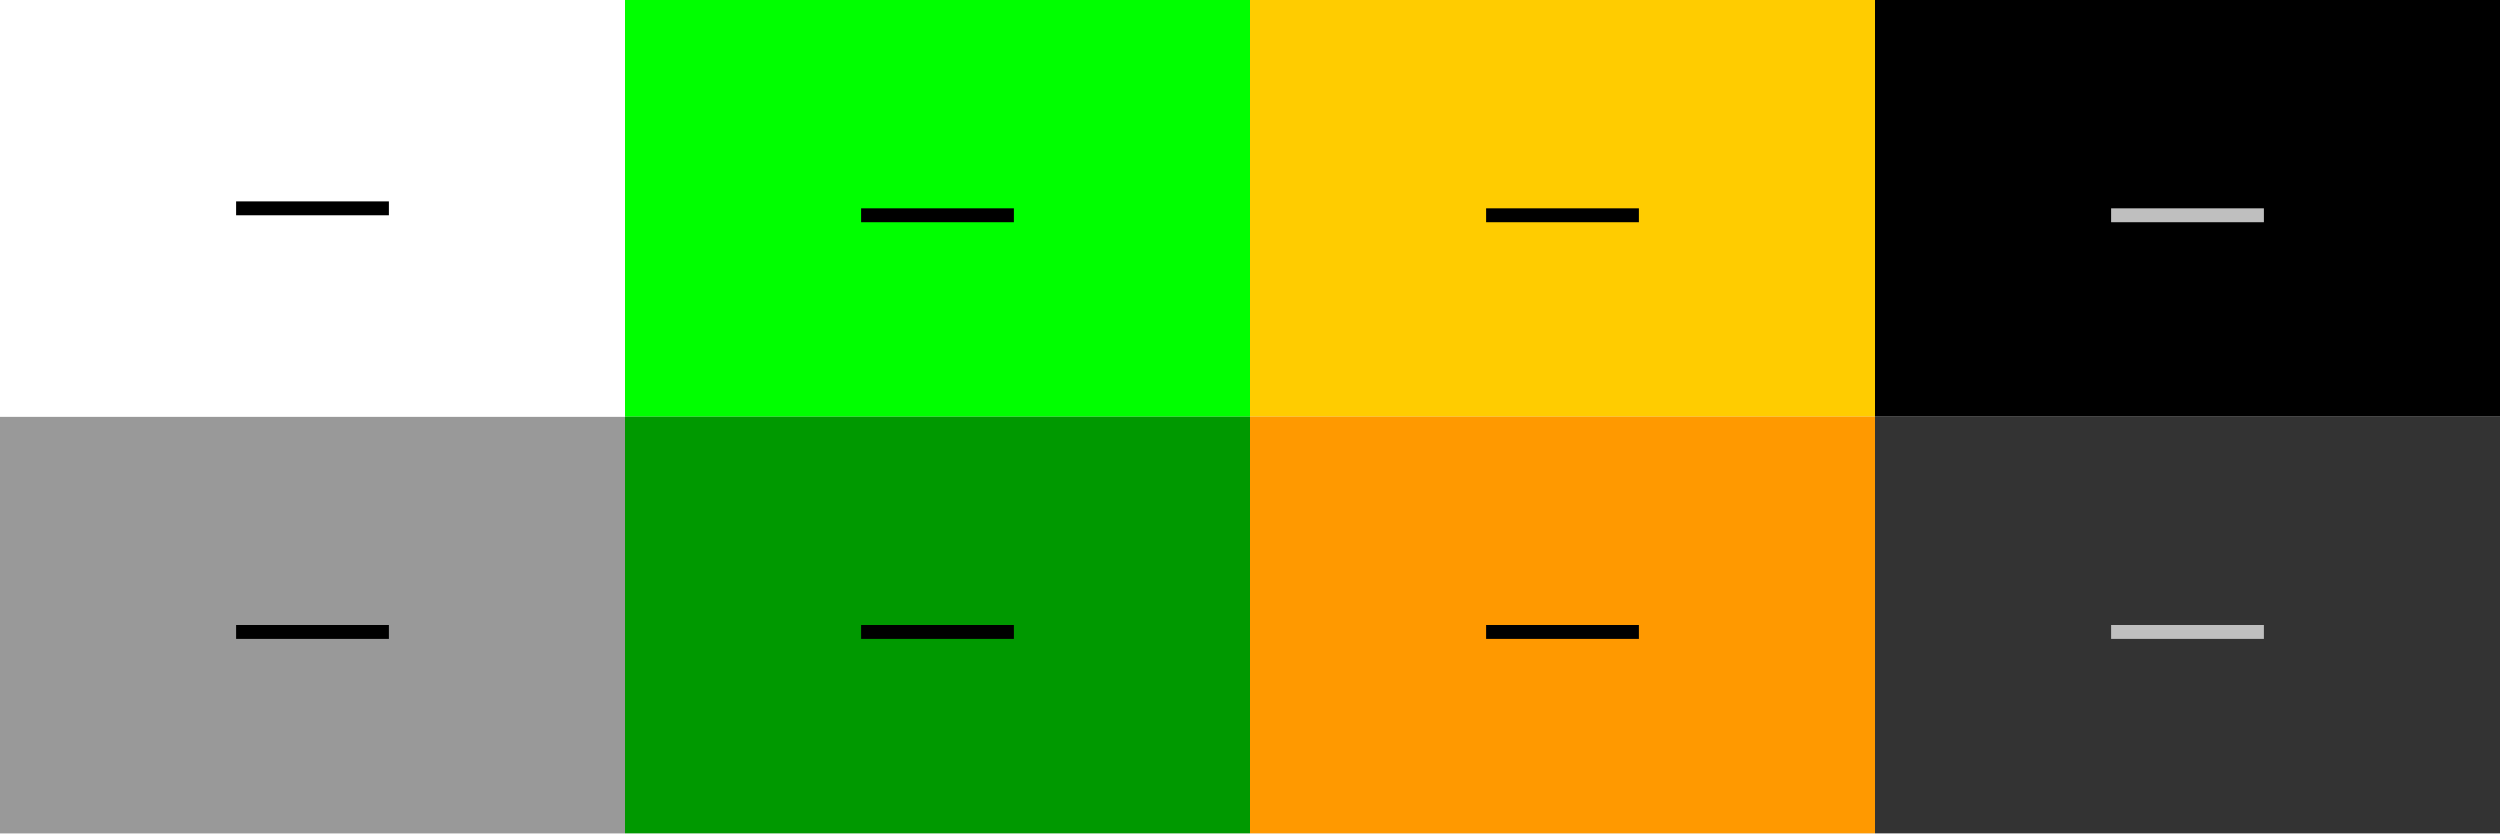
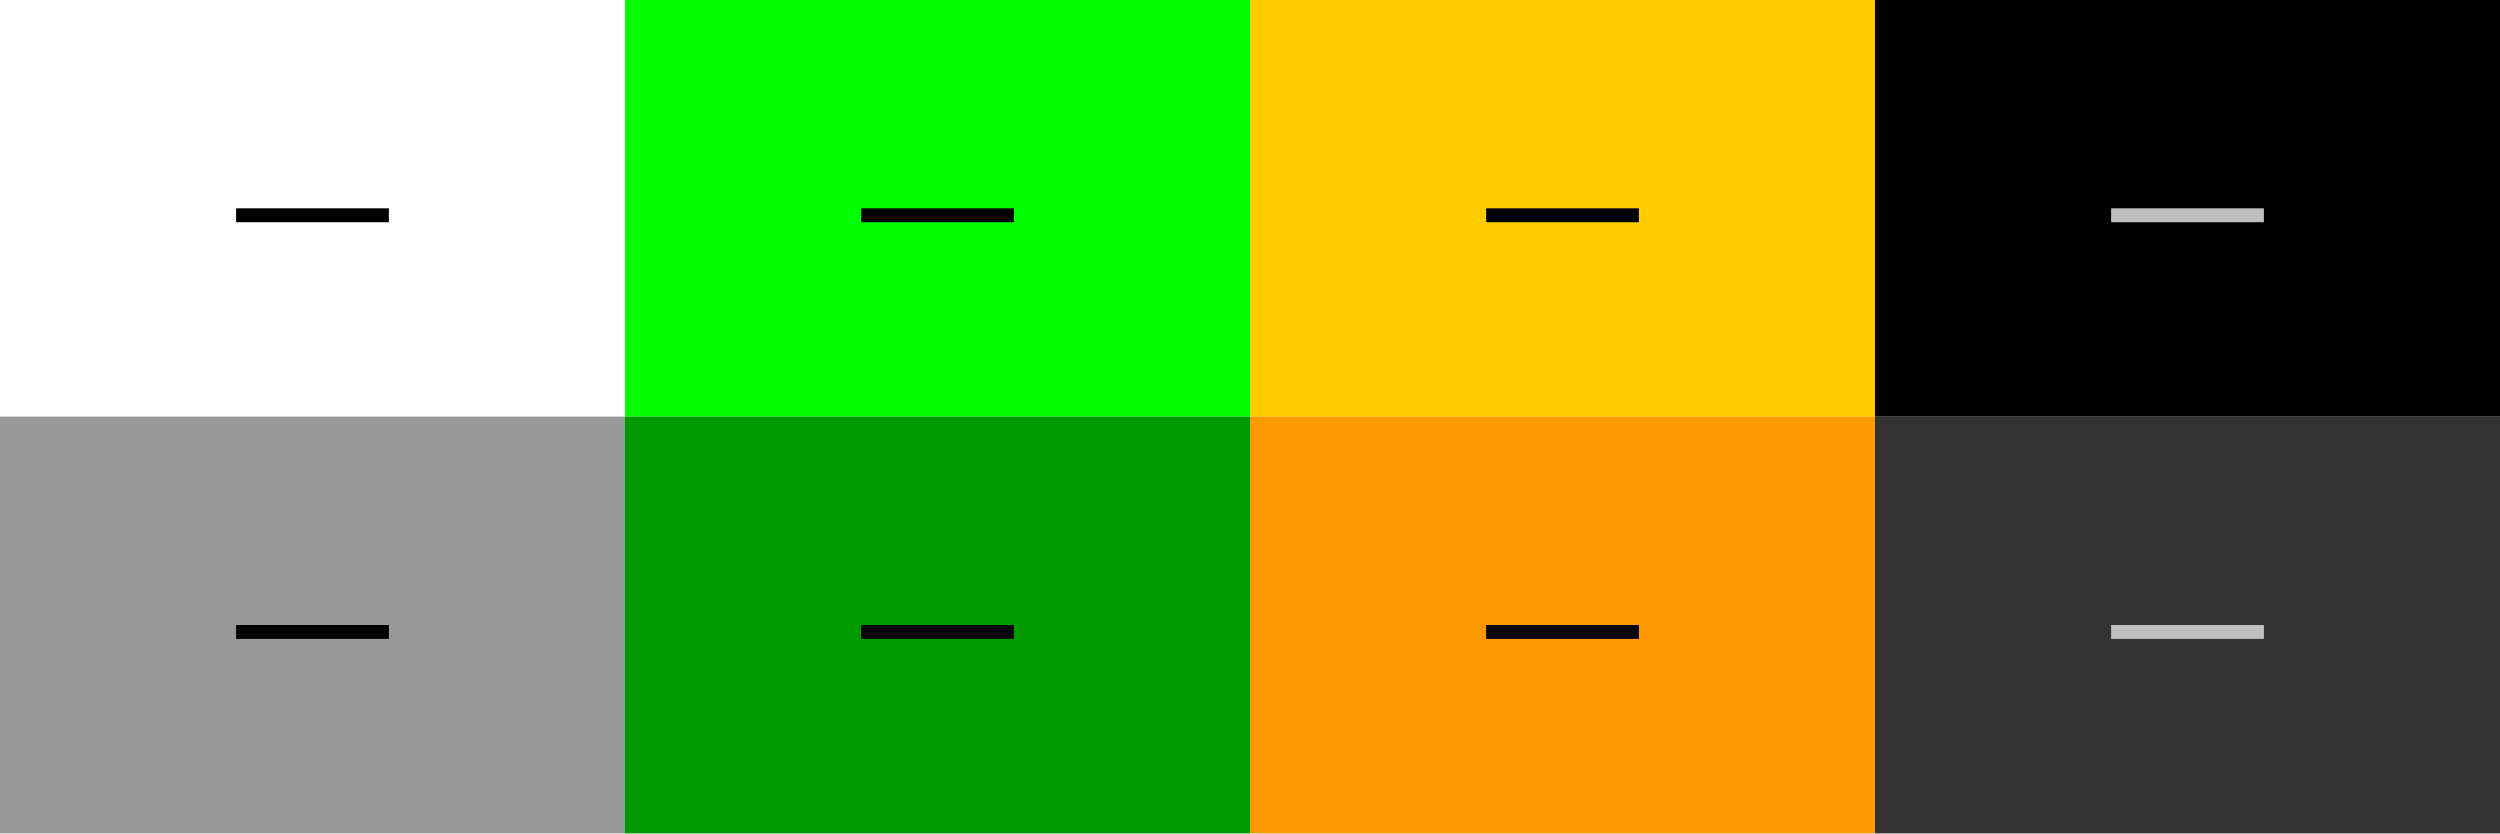
<svg xmlns="http://www.w3.org/2000/svg" xmlns:xlink="http://www.w3.org/1999/xlink" height="60" id="layer1" width="180" version="1.1">
  <defs id="defs21" />
-   <rect y="-35" x="3.7843799e-09" height="30" width="45" id="rect936-6" style="fill:#0033ff;fill-opacity:1;stroke-width:1" />
-   <rect y="-20" x="7" height="1" width="11" id="rect934-12" style="fill:#000000;fill-opacity:1;stroke-width:1" />
-   <rect y="-20" x="29" height="1" width="11" id="rect934-12-9-3" style="fill:#bfbfbf;fill-opacity:1;stroke-width:1" />
+   <rect y="-35" x="3.7843799e-09" height="30" width="45" id="rect936-6" style="fill:#ff0bff;fill-opacity:1;stroke-width:1" />
+   <rect y="-20" x="17" height="1" width="11" id="rect934-12" style="fill:#000000;fill-opacity:1;stroke-width:1" />
+   <rect y="-20" x="3" height="1" width="11" id="rect934-12-9" style="fill:#000000;fill-opacity:1;stroke-width:1" />
+   <rect y="-20" x="31" height="1" width="11" id="rect934-12-9-3" style="fill:#bfbfbf;fill-opacity:1;stroke-width:1" />
+   <g id="active-center">
+     <rect style="fill:#ffffff;fill-opacity:1;stroke-width:1" id="rect936" width="45" height="30" x="3.7843799e-09" y="5.678711e-07" />
+     <use height="100%" width="100%" transform="translate(14,35)" id="use11819" xlink:href="#rect934-12-9" y="0" x="0" />
+   </g>
  <g id="inactive-center">
    <rect style="fill:#999999;fill-opacity:1;stroke-width:1" id="rect936-35" width="45" height="30" x="-1.09375e-06" y="30" />
-     <use height="100%" width="100%" transform="translate(10,64.99999)" id="use11821" xlink:href="#rect934-12" y="0" x="0" />
+     <use height="100%" width="100%" transform="translate(0,64.99999)" id="use11821" xlink:href="#rect934-12" y="0" x="0" />
  </g>
  <g id="hover-center">
    <rect style="fill:#00ff00;fill-opacity:1;stroke-width:1" id="rect936-3" width="45" height="30" x="45" y="4.3825685e-06" />
-     <use height="100%" width="100%" transform="translate(55,34.99999)" id="use11823" xlink:href="#rect934-12" y="0" x="0" />
+     <use height="100%" width="100%" transform="translate(45,34.99999)" id="use11823" xlink:href="#rect934-12" y="0" x="0" />
  </g>
  <g id="hover-inactive-center">
    <rect style="fill:#009900;fill-opacity:1;stroke-width:1" id="rect936-9" width="45" height="30" x="45" y="30" />
-     <use height="100%" width="100%" transform="translate(55,64.99999)" id="use11825" xlink:href="#rect934-12" y="0" x="0" />
+     <use height="100%" width="100%" transform="translate(45,64.99999)" id="use11825" xlink:href="#rect934-12" y="0" x="0" />
  </g>
  <g id="pressed-center">
    <rect style="fill:#ffcc00;fill-opacity:1;stroke-width:1" id="rect936-7" width="45" height="30" x="90" y="0" />
-     <use height="100%" width="100%" transform="translate(100,34.99999)" id="use11827" xlink:href="#rect934-12" y="0" x="0" />
+     <use height="100%" width="100%" transform="translate(90,34.99999)" id="use11827" xlink:href="#rect934-12" y="0" x="0" />
  </g>
  <g id="pressed-inactive-center">
    <rect style="fill:#ff9900;fill-opacity:1;stroke-width:1" id="rect936-2" width="45" height="30" x="90" y="30" />
-     <use height="100%" width="100%" transform="translate(100,64.99999)" id="use11829" xlink:href="#rect934-12" y="0" x="0" />
+     <use height="100%" width="100%" transform="translate(90,64.99999)" id="use11829" xlink:href="#rect934-12" y="0" x="0" />
  </g>
  <g id="deactivated-center">
    <rect style="fill:#000000;fill-opacity:1;stroke-width:1" id="rect936-0" width="45" height="30" x="135" y="1.2011963e-05" />
-     <use height="100%" width="100%" transform="translate(123,35)" id="use11831" xlink:href="#rect934-12-9-3" y="0" x="0" />
+     <use height="100%" width="100%" transform="translate(121,35)" id="use11831" xlink:href="#rect934-12-9-3" y="0" x="0" />
  </g>
  <g id="deactivated-inactive-center">
    <rect style="fill:#333333;fill-opacity:1;stroke-width:1" id="rect936-36" width="45" height="30" x="135" y="30" />
-     <use height="100%" width="100%" transform="translate(123,65)" id="use11833" xlink:href="#rect934-12-9-3" y="0" x="0" />
-   </g>
-   <g id="active-center">
-     <rect style="fill:#ffffff;fill-opacity:1;stroke-width:1" id="rect936" width="45" height="30" x="3.7843799e-09" y="5.678711e-07" />
-     <use height="100%" width="100%" transform="translate(10,34.49999)" id="use8864" xlink:href="#rect934-12" y="0" x="0" />
+     <use height="100%" width="100%" transform="translate(121,65)" id="use11833" xlink:href="#rect934-12-9-3" y="0" x="0" />
  </g>
</svg>
